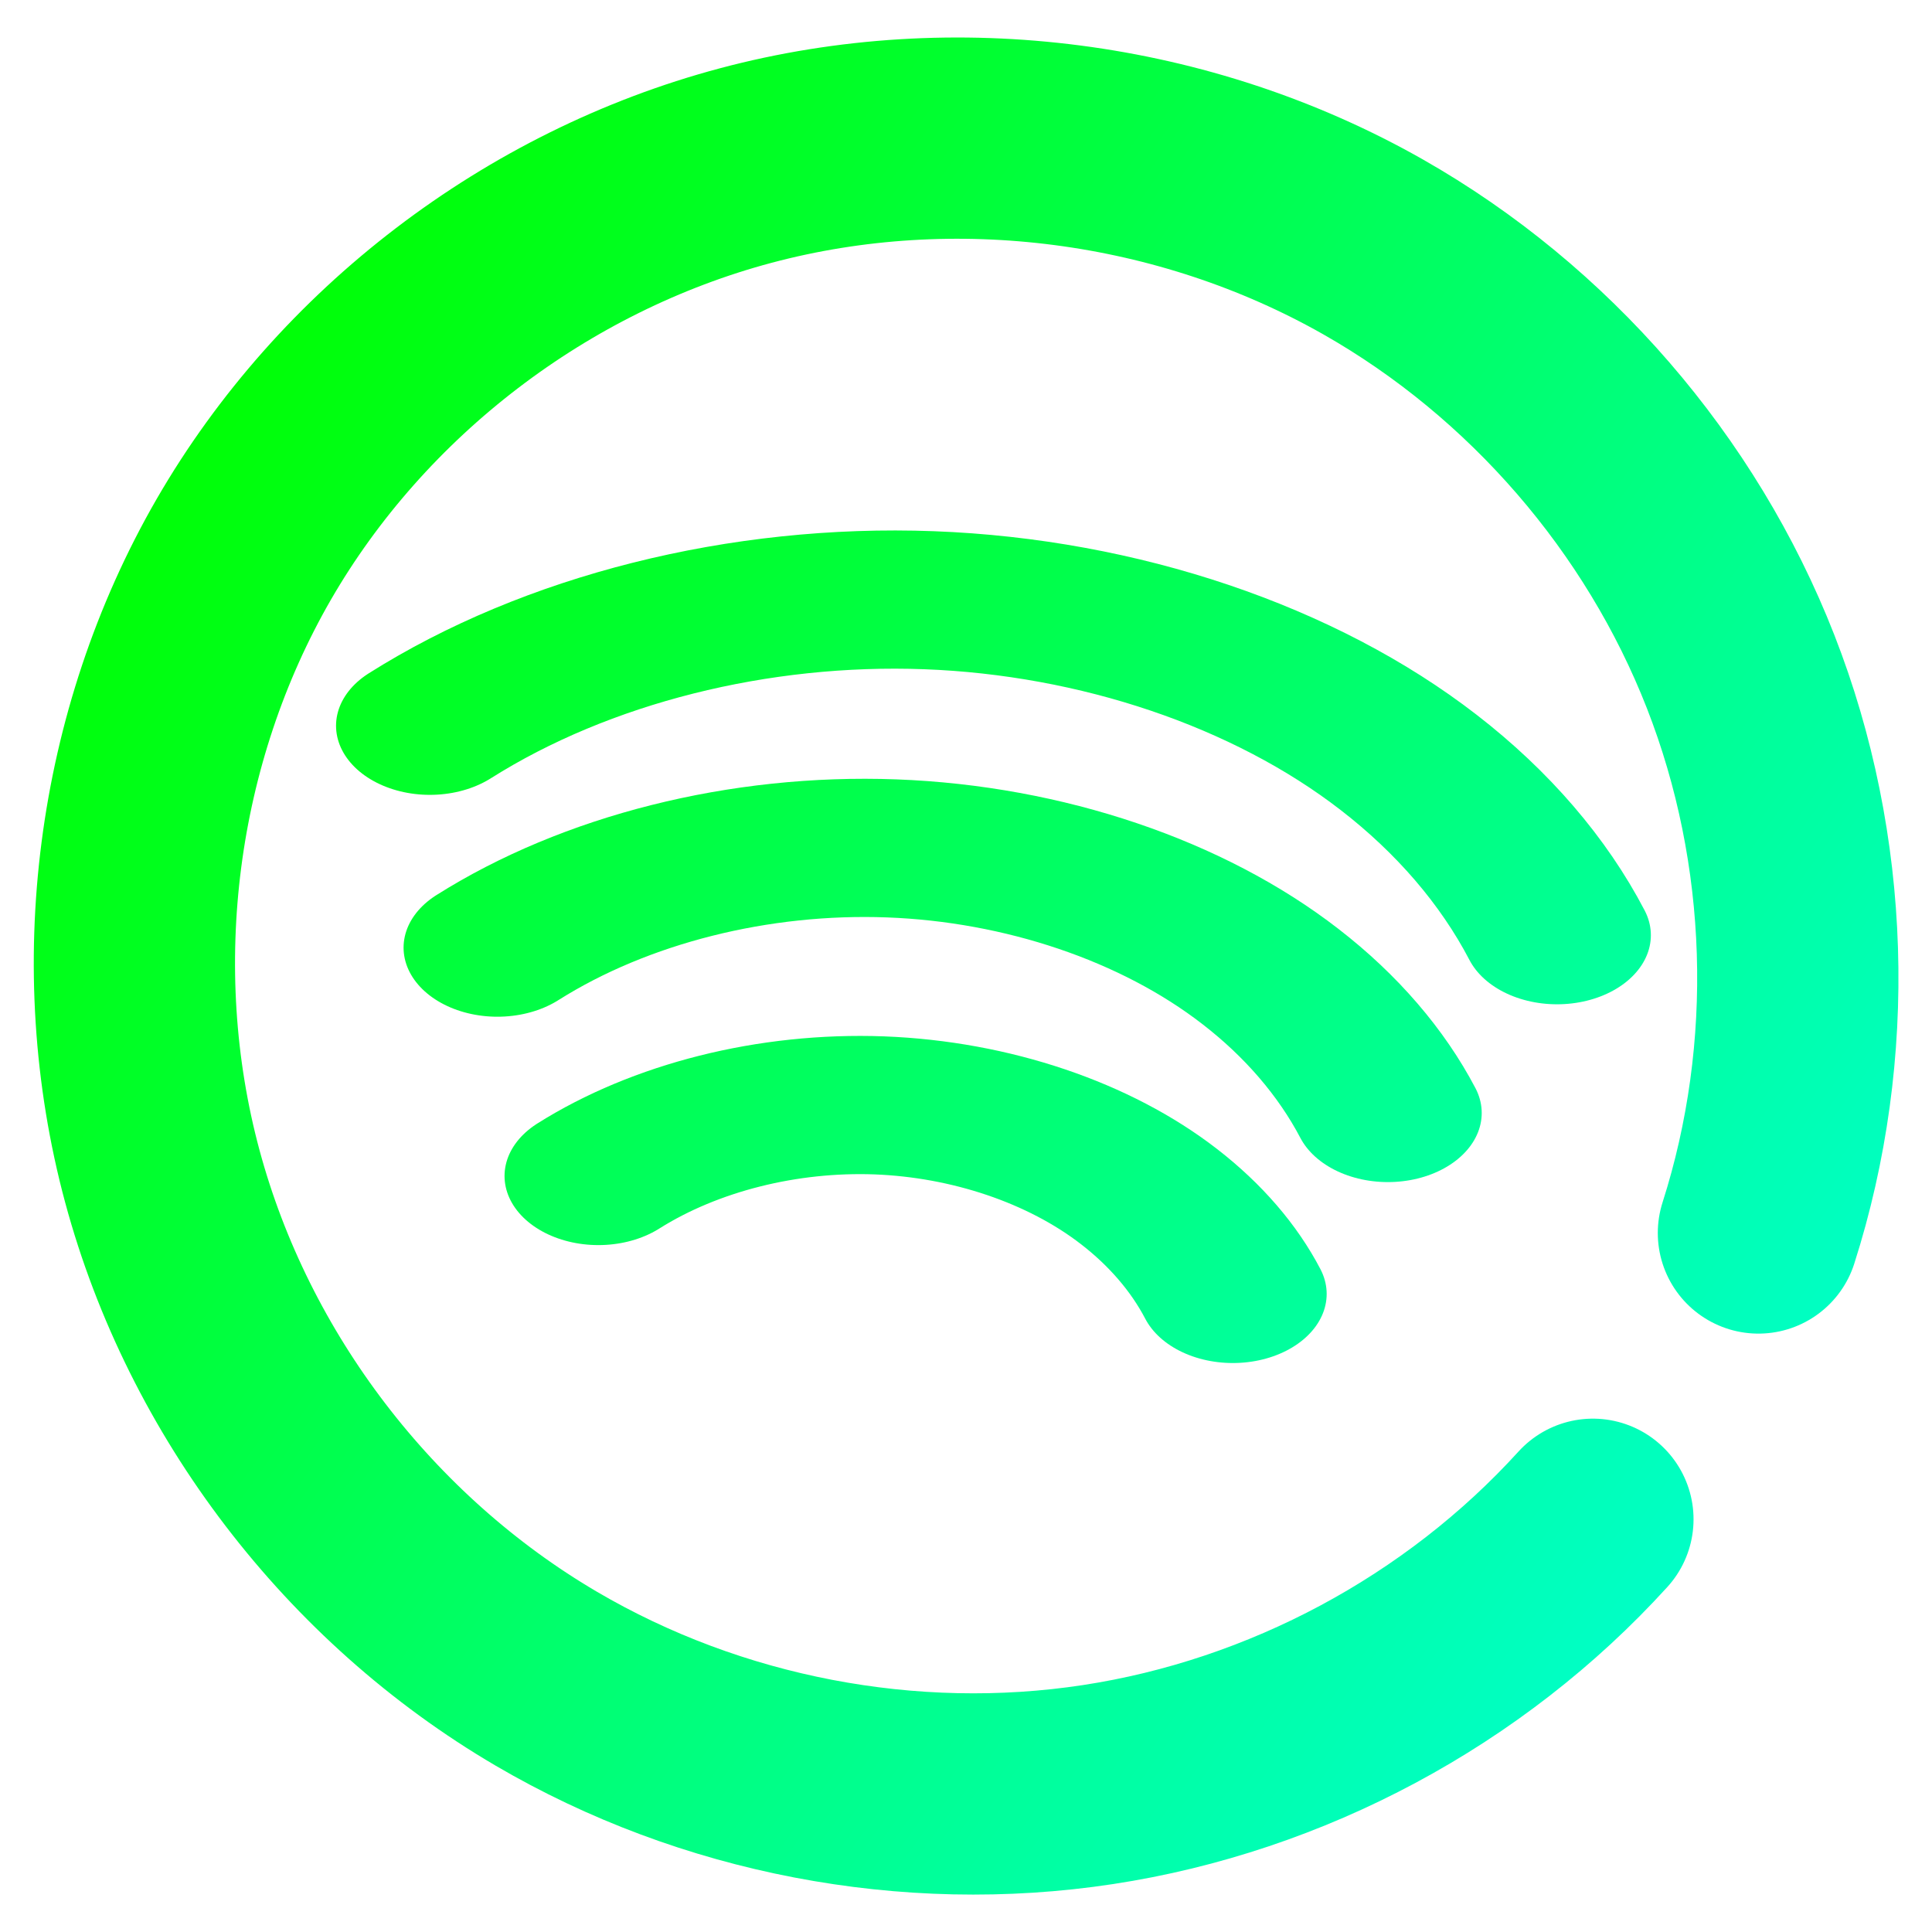
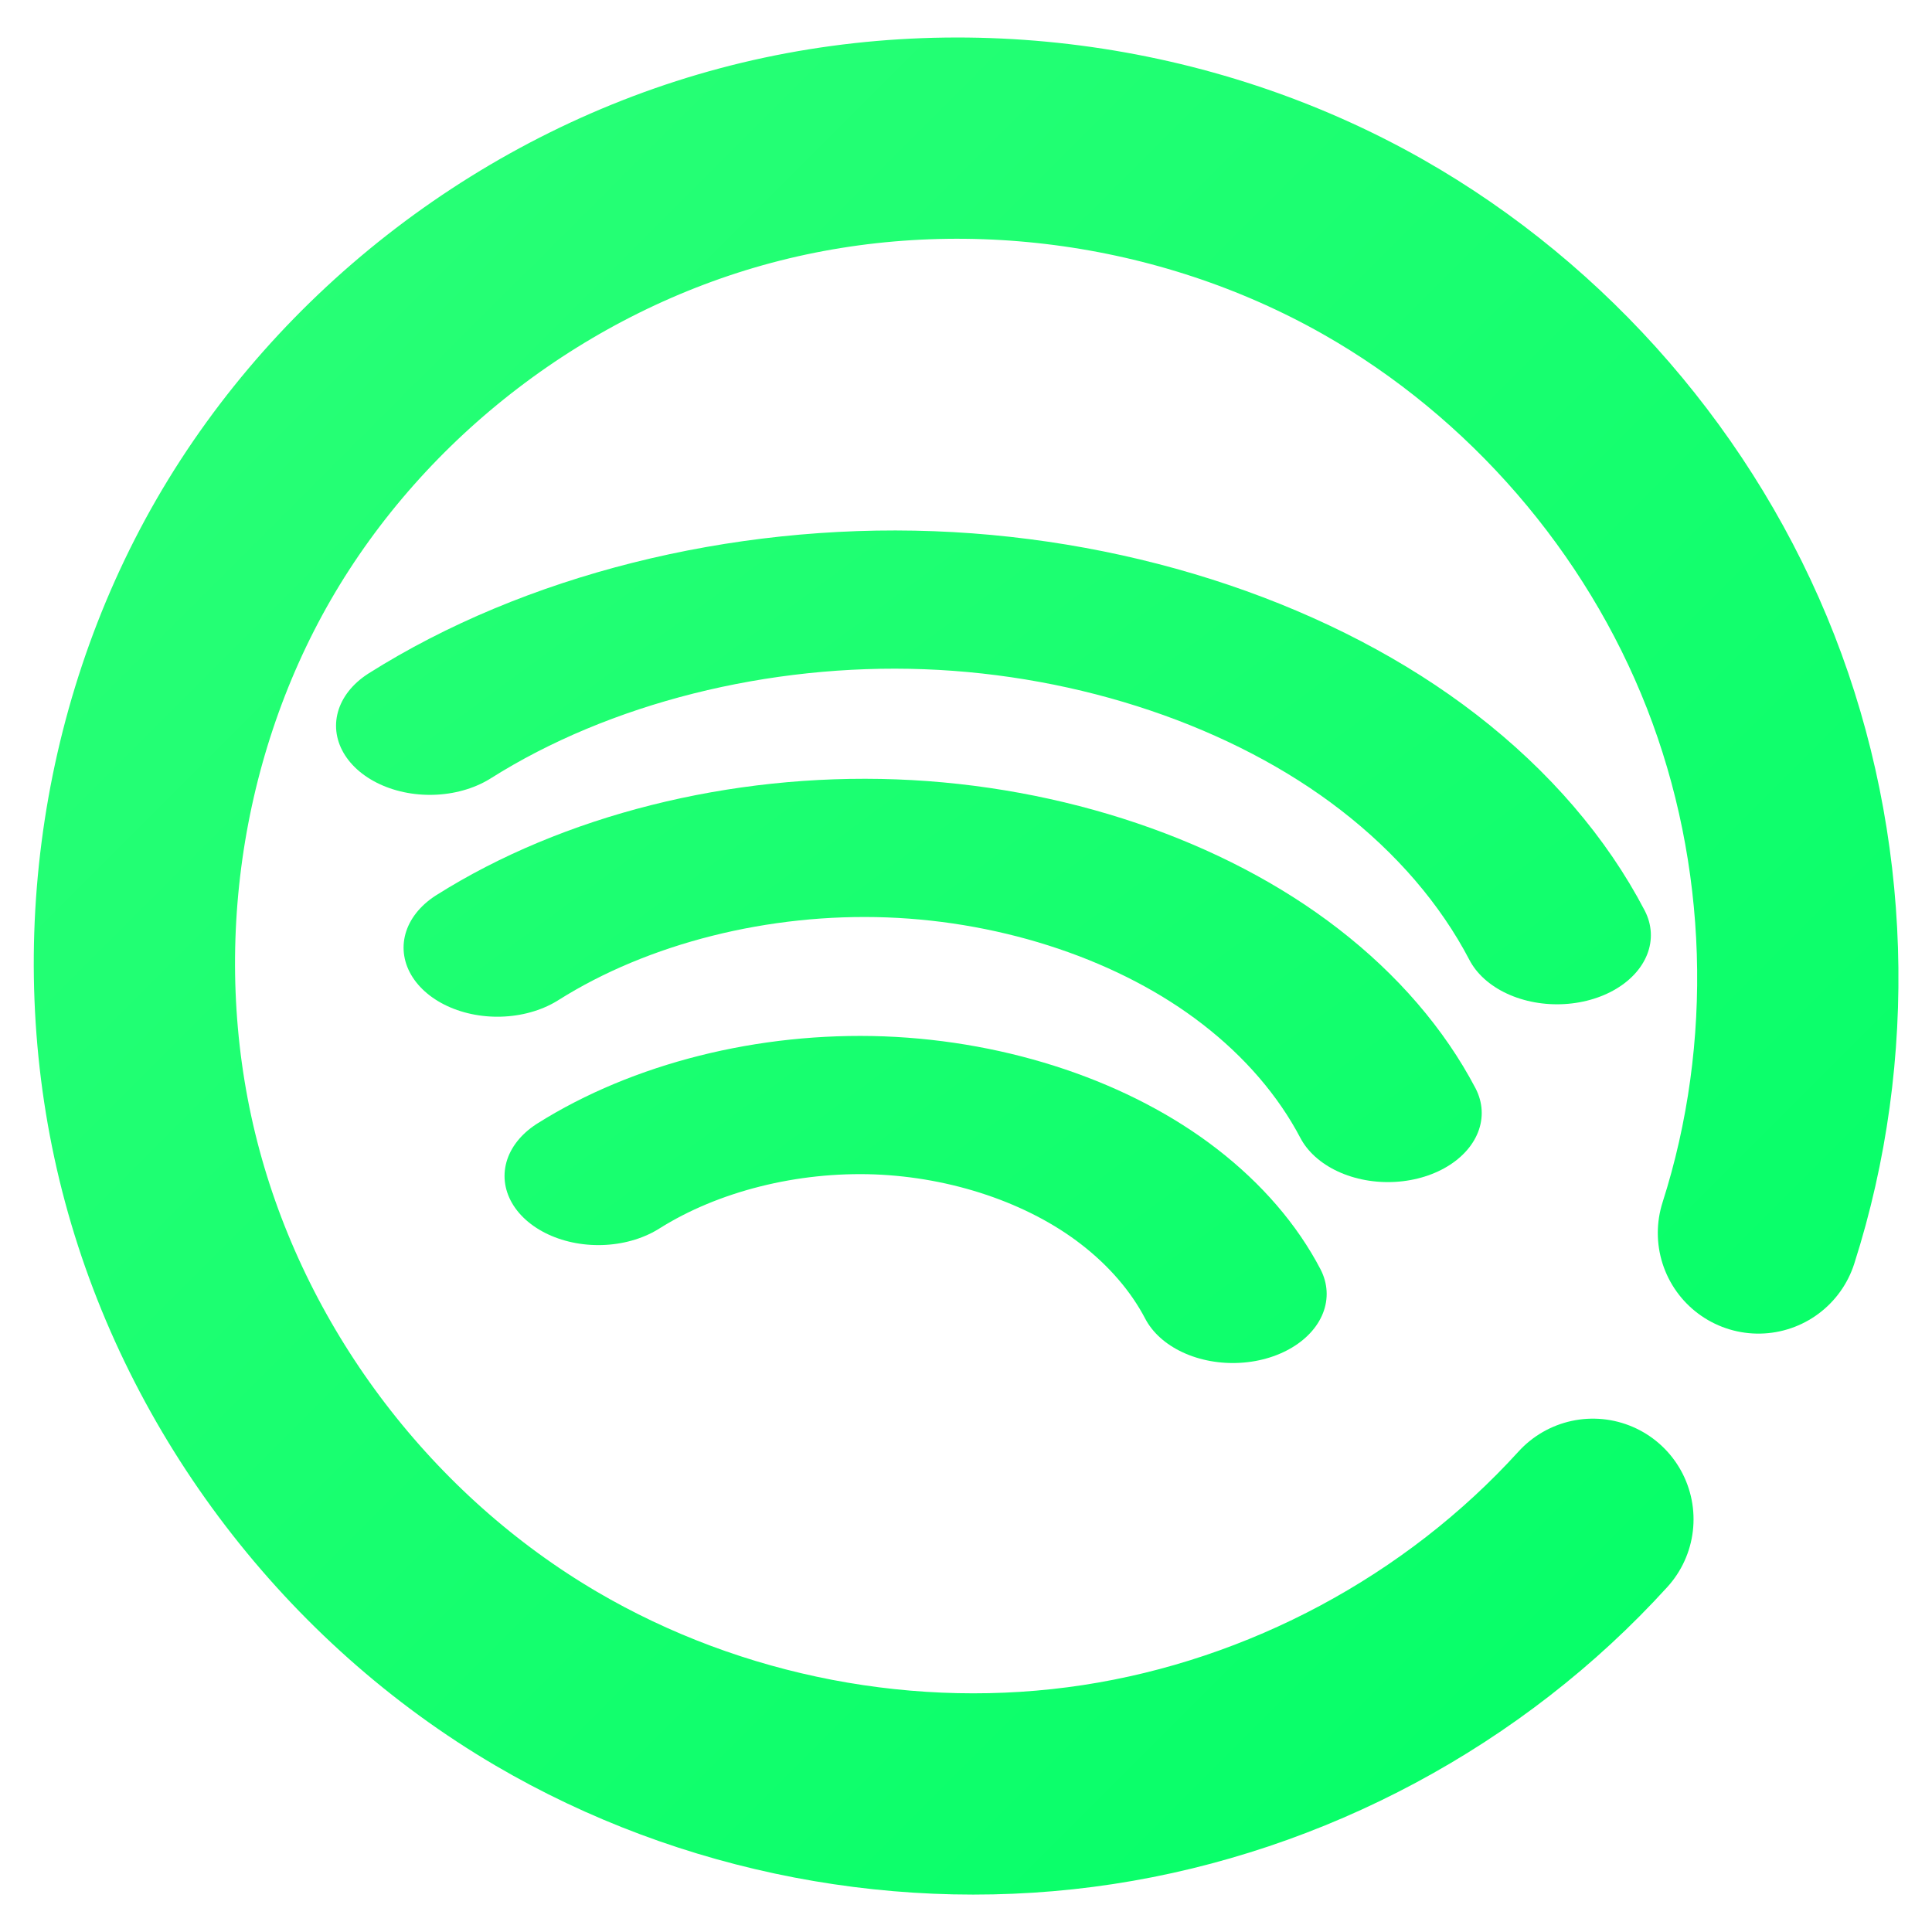
<svg xmlns="http://www.w3.org/2000/svg" xmlns:xlink="http://www.w3.org/1999/xlink" width="48" height="48" viewBox="0 0 12.7 12.7" version="1.1" id="svg5">
  <defs id="defs2">
+     <linearGradient id="linearGradient1585">
+       <stop style="stop-color:#2eff78;stop-opacity:1" offset="0" id="stop1581" />
+       <stop style="stop-color:#00ff66;stop-opacity:1" offset="1" id="stop1583" />
+     </linearGradient>
    <linearGradient id="linearGradient3386">
      <stop style="stop-color:#00ff00;stop-opacity:1" offset="0" id="stop3382" />
      <stop style="stop-color:#00ffff;stop-opacity:1" offset="1" id="stop3384" />
    </linearGradient>
    <linearGradient xlink:href="#linearGradient3386" id="linearGradient3388" x1="0.794" y1="2.91" x2="14.023" y2="12.435" gradientUnits="userSpaceOnUse" />
-     <linearGradient xlink:href="#linearGradient3386" id="linearGradient6462" gradientUnits="userSpaceOnUse" x1="0.794" y1="2.91" x2="14.023" y2="12.435" gradientTransform="matrix(0.8830015,0.09380849,-0.05087861,0.8830015,1.073578,-0.1076784)" />
-     <linearGradient xlink:href="#linearGradient3386" id="linearGradient6464" gradientUnits="userSpaceOnUse" x1="0.794" y1="2.91" x2="14.023" y2="12.435" gradientTransform="matrix(0.8830015,0.09380849,-0.05087861,0.8830015,1.053982,0.1618705)" />
-     <linearGradient xlink:href="#linearGradient3386" id="linearGradient6466" gradientUnits="userSpaceOnUse" x1="0.794" y1="2.91" x2="14.023" y2="12.435" gradientTransform="matrix(0.8830015,0.09380849,-0.05087861,0.8830015,1.035906,0.5461152)" />
-     <linearGradient xlink:href="#linearGradient3386" id="linearGradient6468" gradientUnits="userSpaceOnUse" x1="0.794" y1="2.91" x2="14.023" y2="12.435" />
+     <linearGradient xlink:href="#linearGradient1585" id="linearGradient1165" gradientUnits="userSpaceOnUse" x1="0" y1="0" x2="12.7" y2="12.7" />
  </defs>
  <g id="layer1">
    <g id="g3270" style="stroke:url(#linearGradient3388)">
-       <path style="fill:none;stroke:url(#linearGradient3388);stroke-width:1.323;stroke-linecap:round;stroke-linejoin:miter;stroke-opacity:1;stroke-miterlimit:4;stroke-dasharray:none" d="M 10.471,9.987 C 9.627,10.916 8.458,11.542 7.217,11.731 5.977,11.92 4.674,11.67 3.591,11.035 2.365,10.316 1.437,9.105 1.067,7.732 0.697,6.36 0.892,4.843 1.602,3.612 2.313,2.381 3.529,1.454 4.903,1.088 6.276,0.722 7.79,0.921 9.026,1.623 c 1.091,0.62 1.959,1.623 2.416,2.792 0.457,1.169 0.499,2.495 0.117,3.69" id="path1253" />
-       <g id="g3207" transform="matrix(1.077413,0,0,0.7934666,-0.4807813,1.377898)" style="stroke:url(#linearGradient6468);stroke-width:1;stroke-miterlimit:4;stroke-dasharray:none">
-         <path style="fill:none;stroke:url(#linearGradient6462);stroke-width:1.145;stroke-linecap:round;stroke-linejoin:miter;stroke-miterlimit:4;stroke-dasharray:none;stroke-opacity:1" d="M 3.069,4.276 C 3.903,3.561 5.017,3.18 6.115,3.236 7.212,3.292 8.282,3.783 9.04,4.579 9.432,4.99 9.742,5.48 9.946,6.011" id="path1601" />
-         <path style="fill:none;stroke:url(#linearGradient6464);stroke-width:1.145;stroke-linecap:round;stroke-linejoin:miter;stroke-miterlimit:4;stroke-dasharray:none;stroke-opacity:1" d="M 3.481,6.114 C 4.14,5.549 5.02,5.248 5.887,5.292 6.754,5.336 7.599,5.724 8.197,6.353 8.507,6.678 8.752,7.065 8.914,7.484" id="path1601-6" />
-         <path style="fill:none;stroke:url(#linearGradient6466);stroke-width:1.145;stroke-linecap:round;stroke-linejoin:miter;stroke-miterlimit:4;stroke-dasharray:none;stroke-opacity:1" d="M 4.097,8.006 C 4.567,7.604 5.193,7.39 5.811,7.421 6.429,7.453 7.031,7.729 7.457,8.177 7.678,8.409 7.853,8.684 7.968,8.983" id="path1601-6-5" />
+       <g id="g1163" style="stroke:url(#linearGradient1165)">
+         <path style="fill:none;stroke:url(#linearGradient1165);stroke-width:1.323;stroke-linecap:round;stroke-linejoin:miter;stroke-opacity:1;stroke-miterlimit:4;stroke-dasharray:none" d="M 10.471,9.987 C 9.627,10.916 8.458,11.542 7.217,11.731 5.977,11.92 4.674,11.67 3.591,11.035 2.365,10.316 1.437,9.105 1.067,7.732 0.697,6.36 0.892,4.843 1.602,3.612 2.313,2.381 3.529,1.454 4.903,1.088 6.276,0.722 7.79,0.921 9.026,1.623 c 1.091,0.62 1.959,1.623 2.416,2.792 0.457,1.169 0.499,2.495 0.117,3.69" id="path1253" />
+         <g id="g3207" transform="matrix(1.077413,0,0,0.7934666,-0.4807813,1.377898)" style="stroke:url(#linearGradient1165);stroke-width:1;stroke-miterlimit:4;stroke-dasharray:none">
+           <g id="g1154" style="stroke:url(#linearGradient1165)">
+             <g id="g1148" style="stroke:url(#linearGradient1165)">
+               <path style="fill:none;stroke:url(#linearGradient1165);stroke-width:1.145;stroke-linecap:round;stroke-linejoin:miter;stroke-miterlimit:4;stroke-dasharray:none;stroke-opacity:1" d="M 3.069,4.276 C 3.903,3.561 5.017,3.18 6.115,3.236 7.212,3.292 8.282,3.783 9.04,4.579 9.432,4.99 9.742,5.48 9.946,6.011" id="path1601" />
+               <path style="fill:none;stroke:url(#linearGradient1165);stroke-width:1.145;stroke-linecap:round;stroke-linejoin:miter;stroke-miterlimit:4;stroke-dasharray:none;stroke-opacity:1" d="M 3.481,6.114 C 4.14,5.549 5.02,5.248 5.887,5.292 6.754,5.336 7.599,5.724 8.197,6.353 8.507,6.678 8.752,7.065 8.914,7.484" id="path1601-6" />
+               <path style="fill:none;stroke:url(#linearGradient1165);stroke-width:1.145;stroke-linecap:round;stroke-linejoin:miter;stroke-miterlimit:4;stroke-dasharray:none;stroke-opacity:1" d="M 4.097,8.006 C 4.567,7.604 5.193,7.39 5.811,7.421 6.429,7.453 7.031,7.729 7.457,8.177 7.678,8.409 7.853,8.684 7.968,8.983" id="path1601-6-5" />
+             </g>
+           </g>
+         </g>
      </g>
    </g>
  </g>
</svg>
